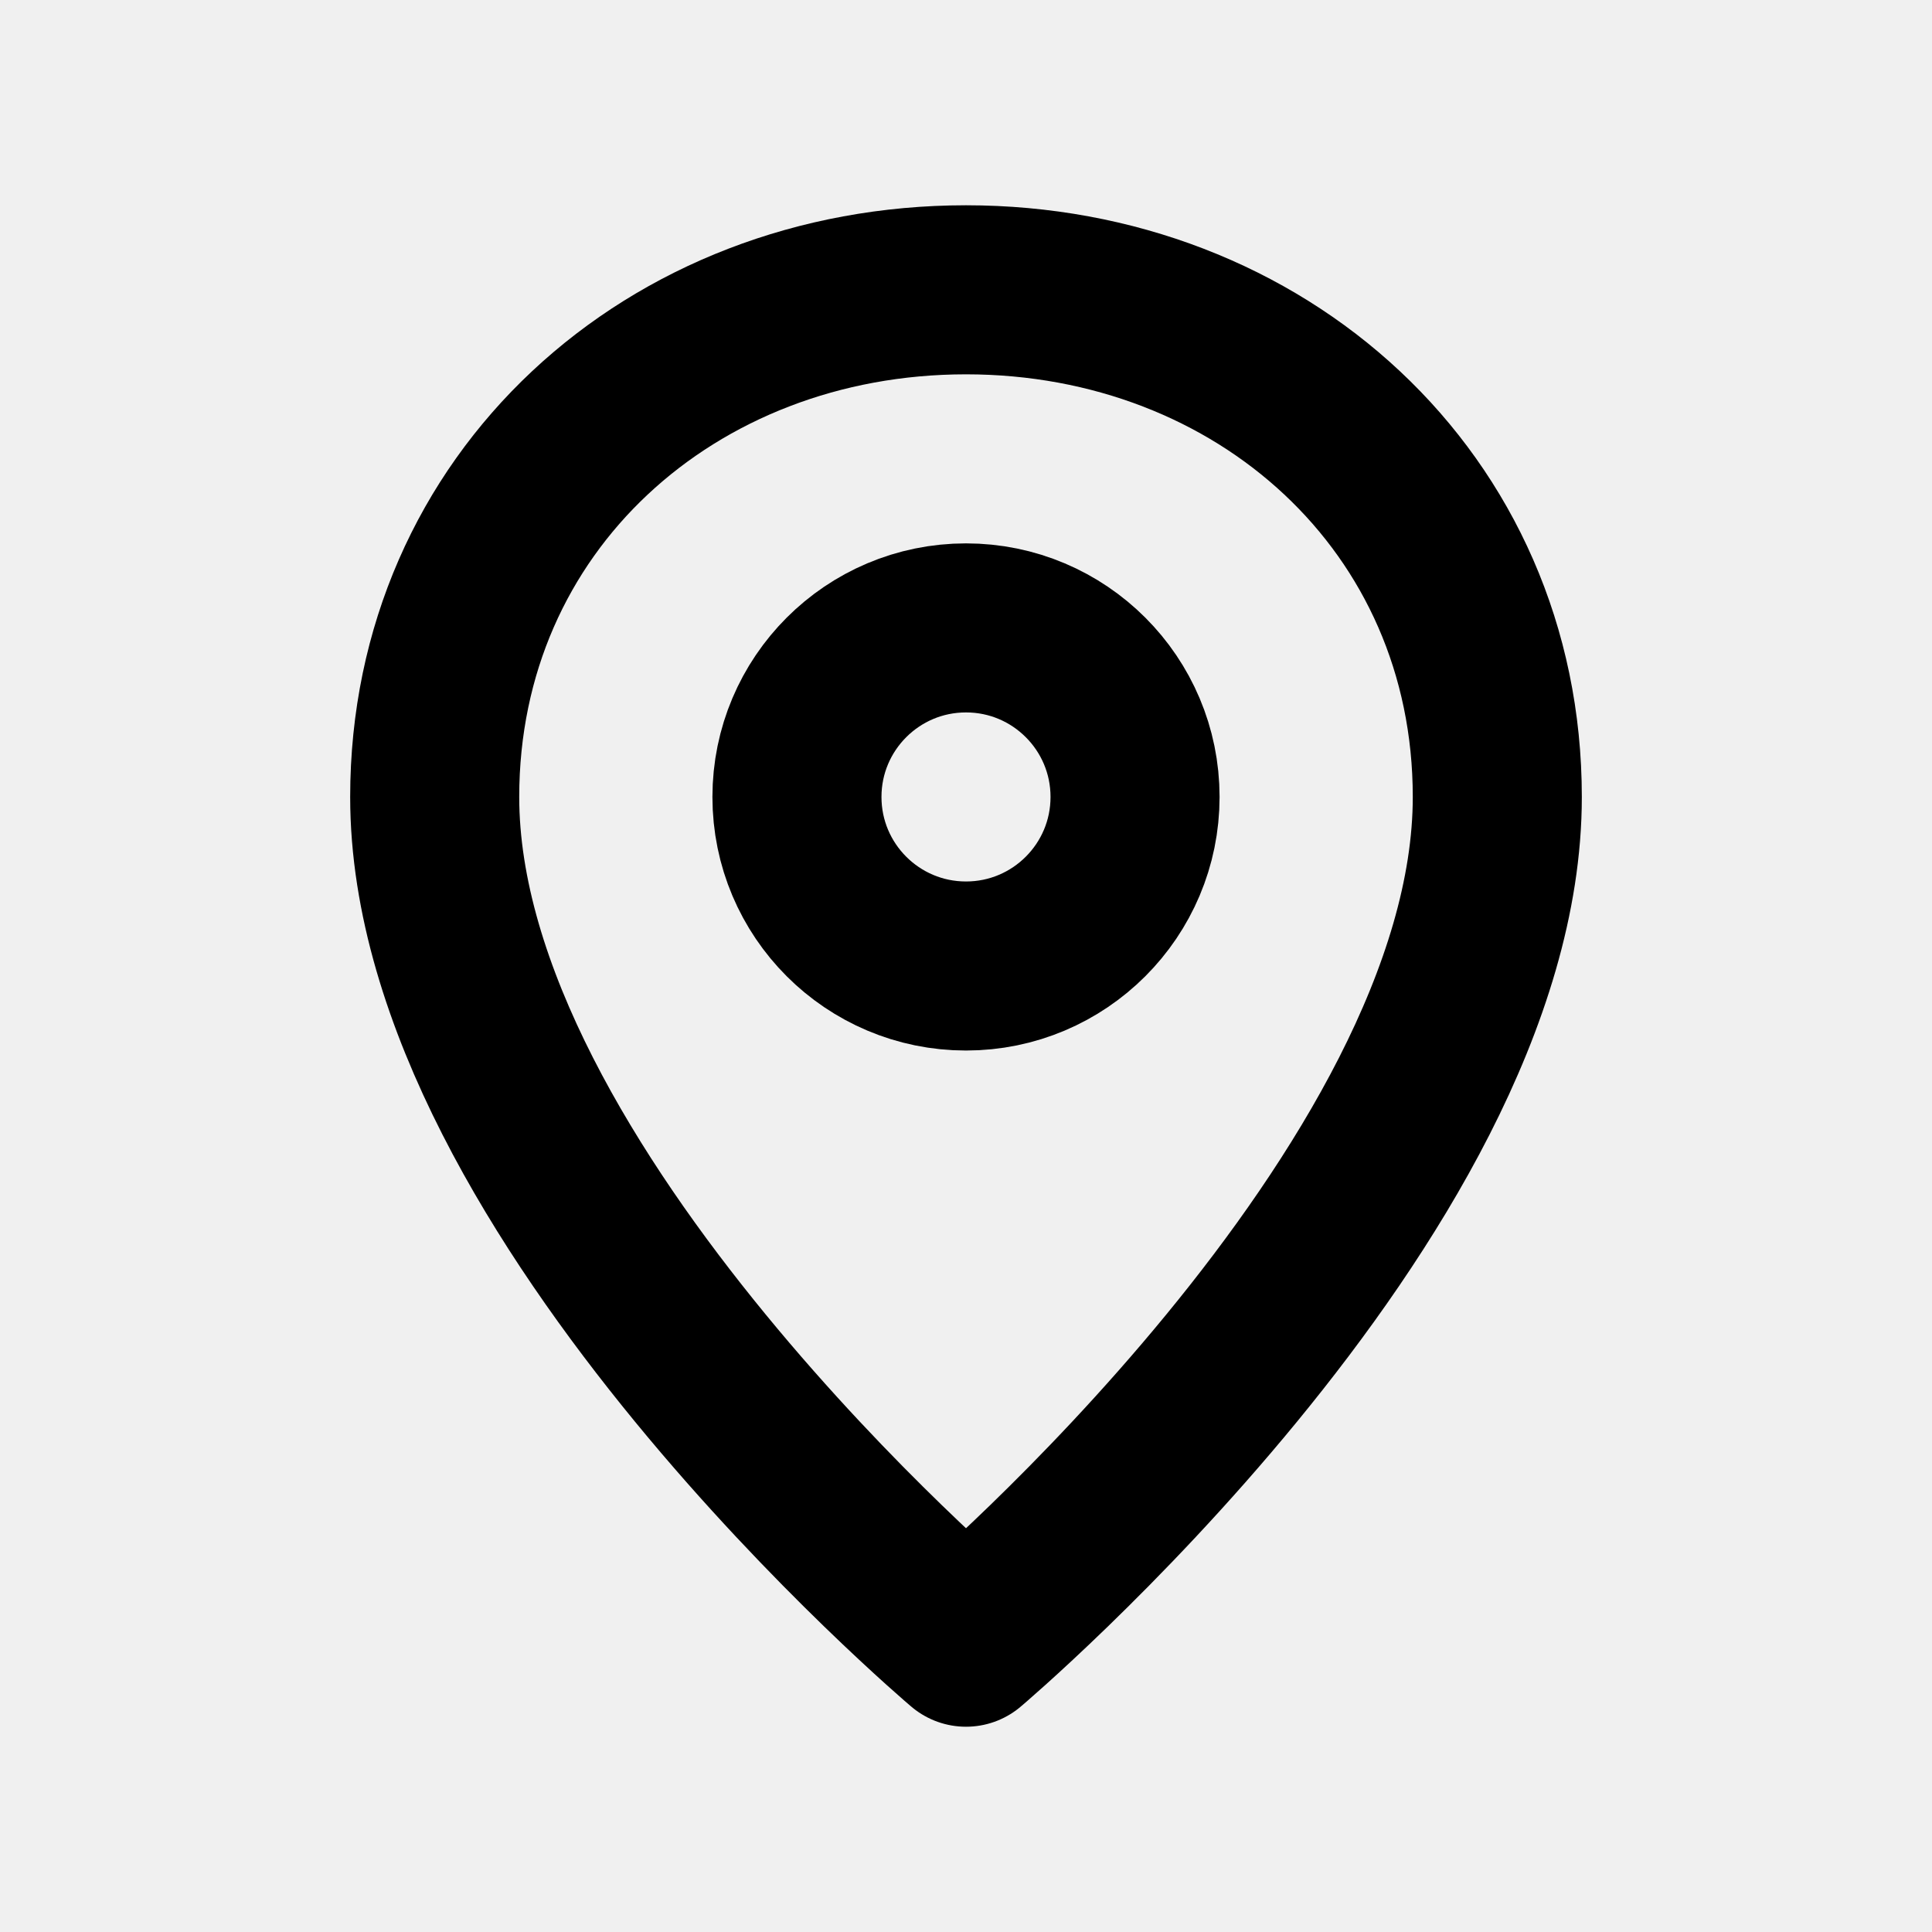
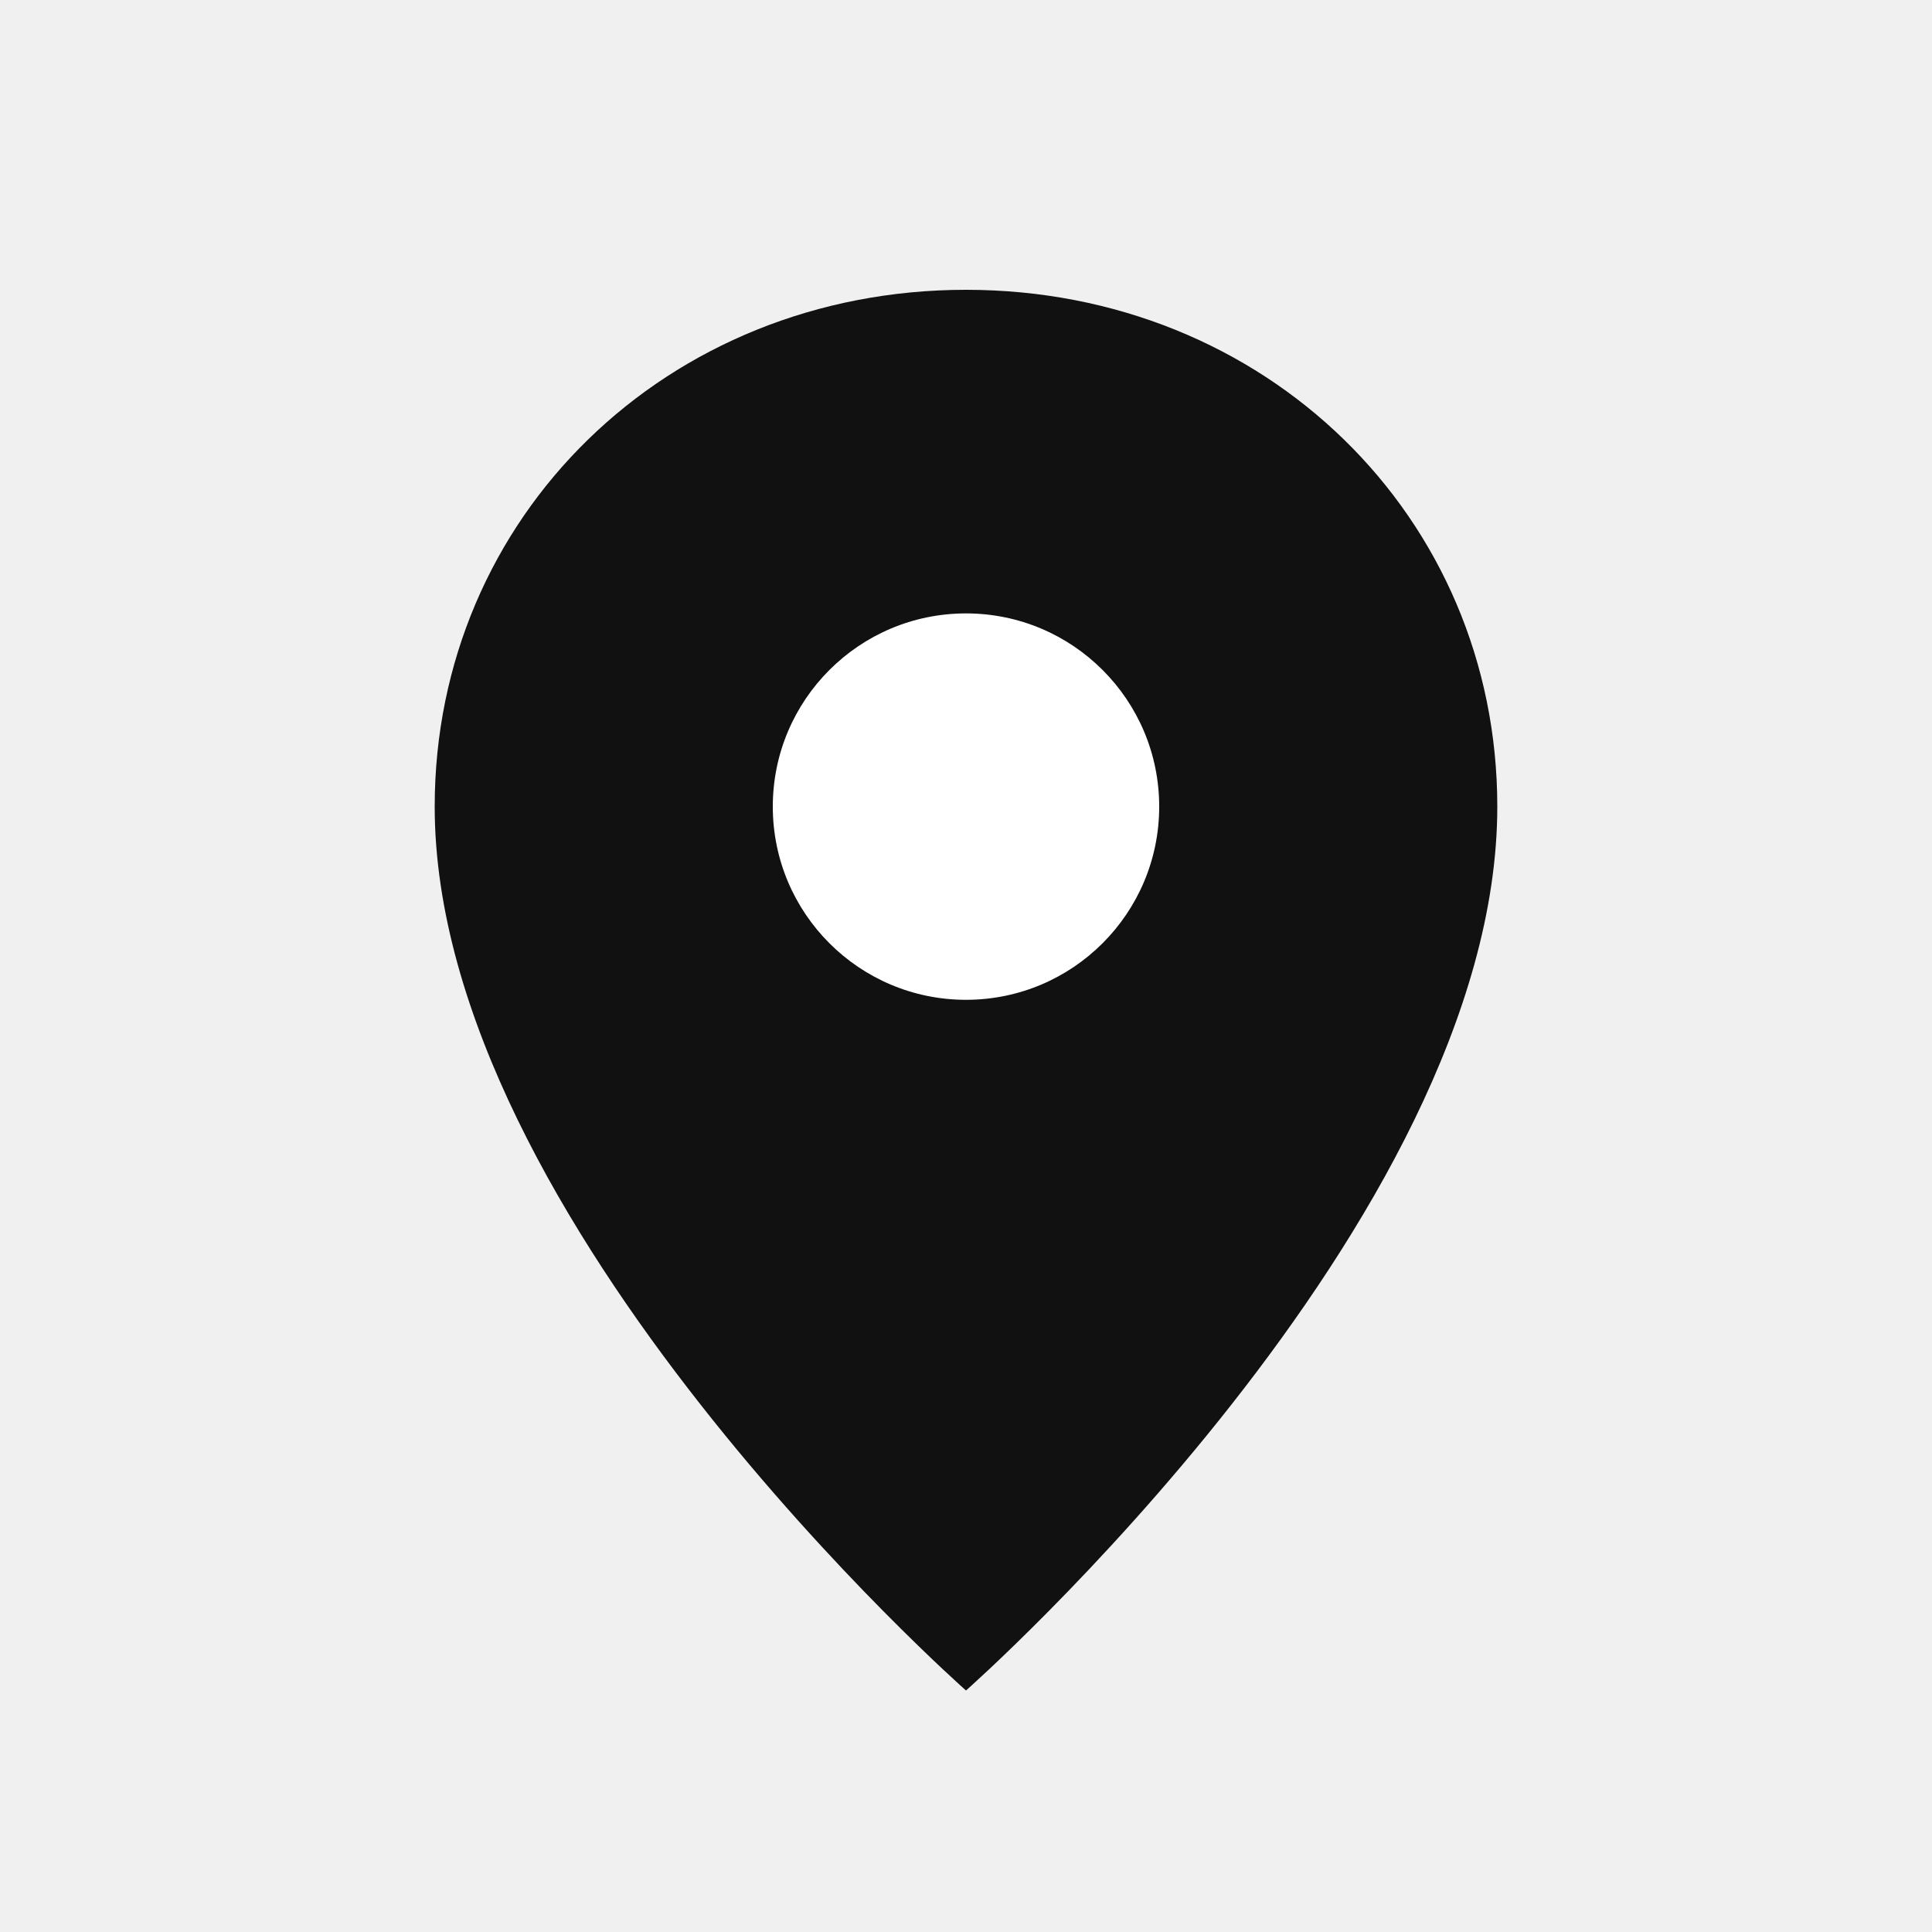
<svg xmlns="http://www.w3.org/2000/svg" width="40" height="40" viewBox="0 0 40 40" fill="none">
-   <path d="M20 34C20 34 31 24.7 31 16.5C31 10.4 26.1 6 20 6C13.9 6 9 10.4 9 16.5C9 24.7 20 34 20 34Z" stroke="#000" stroke-width="3.5" stroke-linejoin="round" />
-   <circle cx="20" cy="16.5" r="3.5" stroke="#000" stroke-width="3.5" />
+   <path d="M20 35C20 35 31 25.3 31 16.7C31 10.7 26.2 6 20 6C13.8 6 9 10.7 9 16.7C9 25.3 20 35 20 35Z" fill="#111111" />
+   <circle cx="20" cy="16.7" r="4" fill="white" />
</svg>
